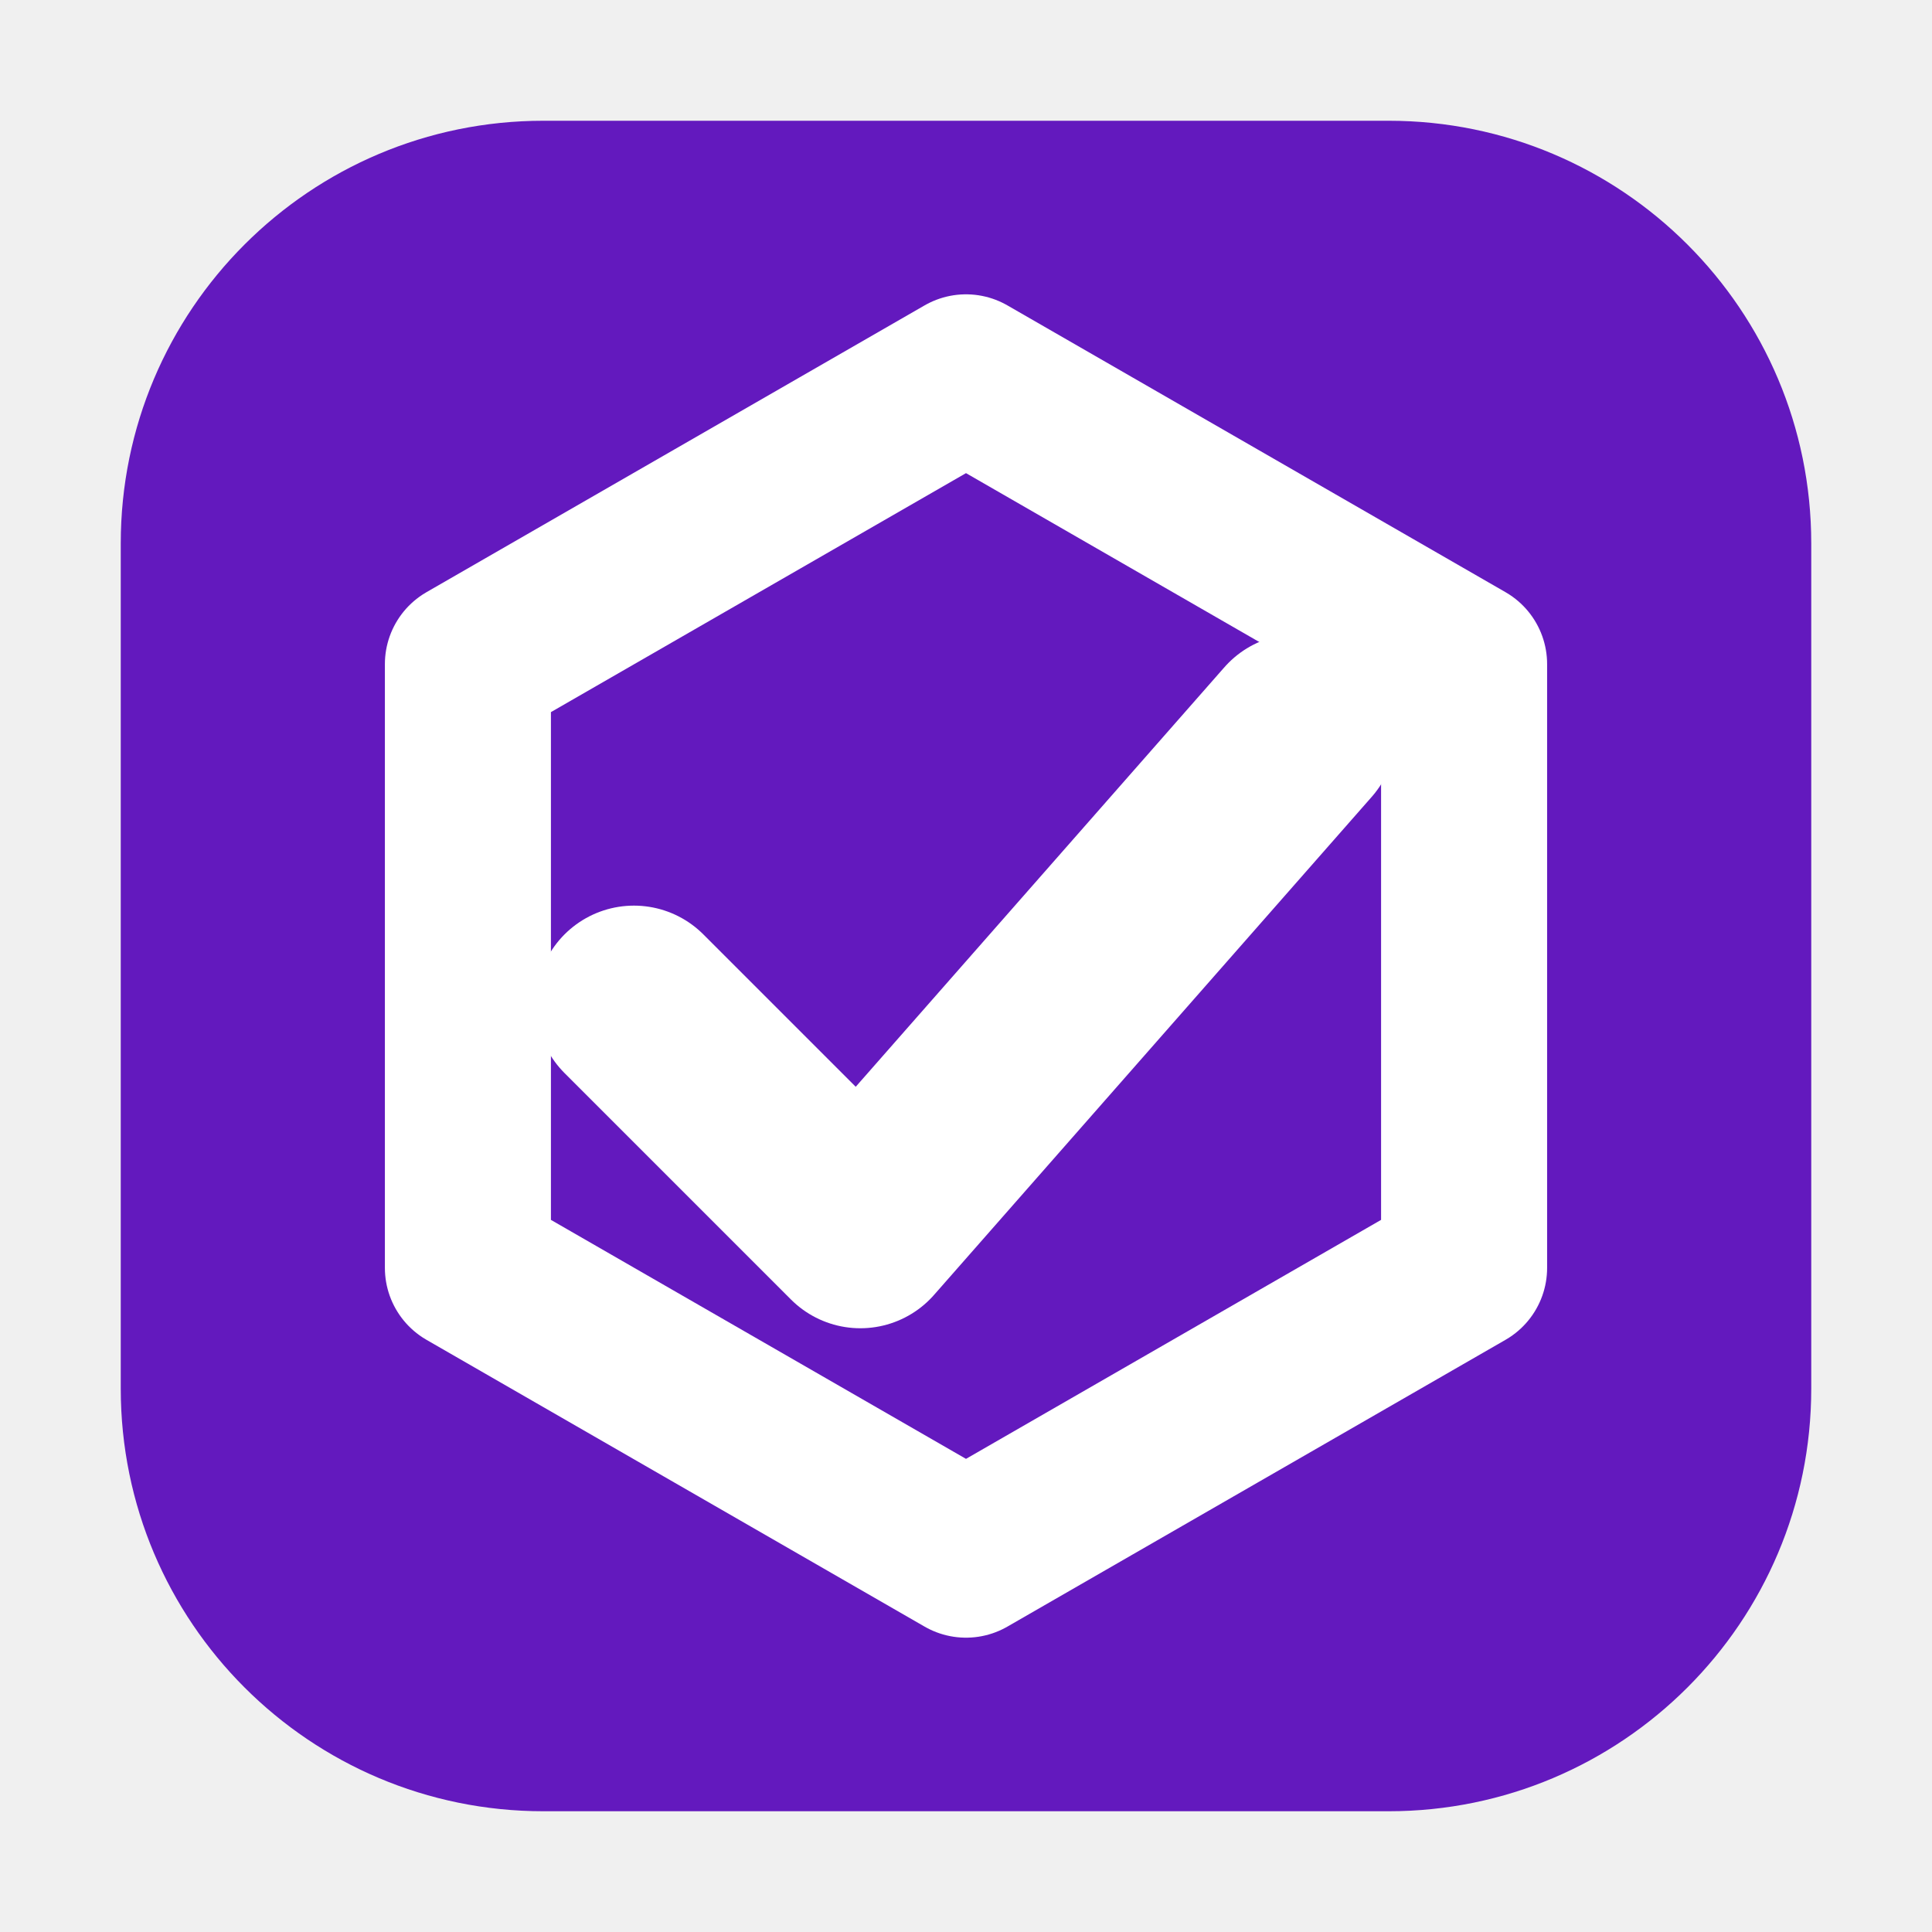
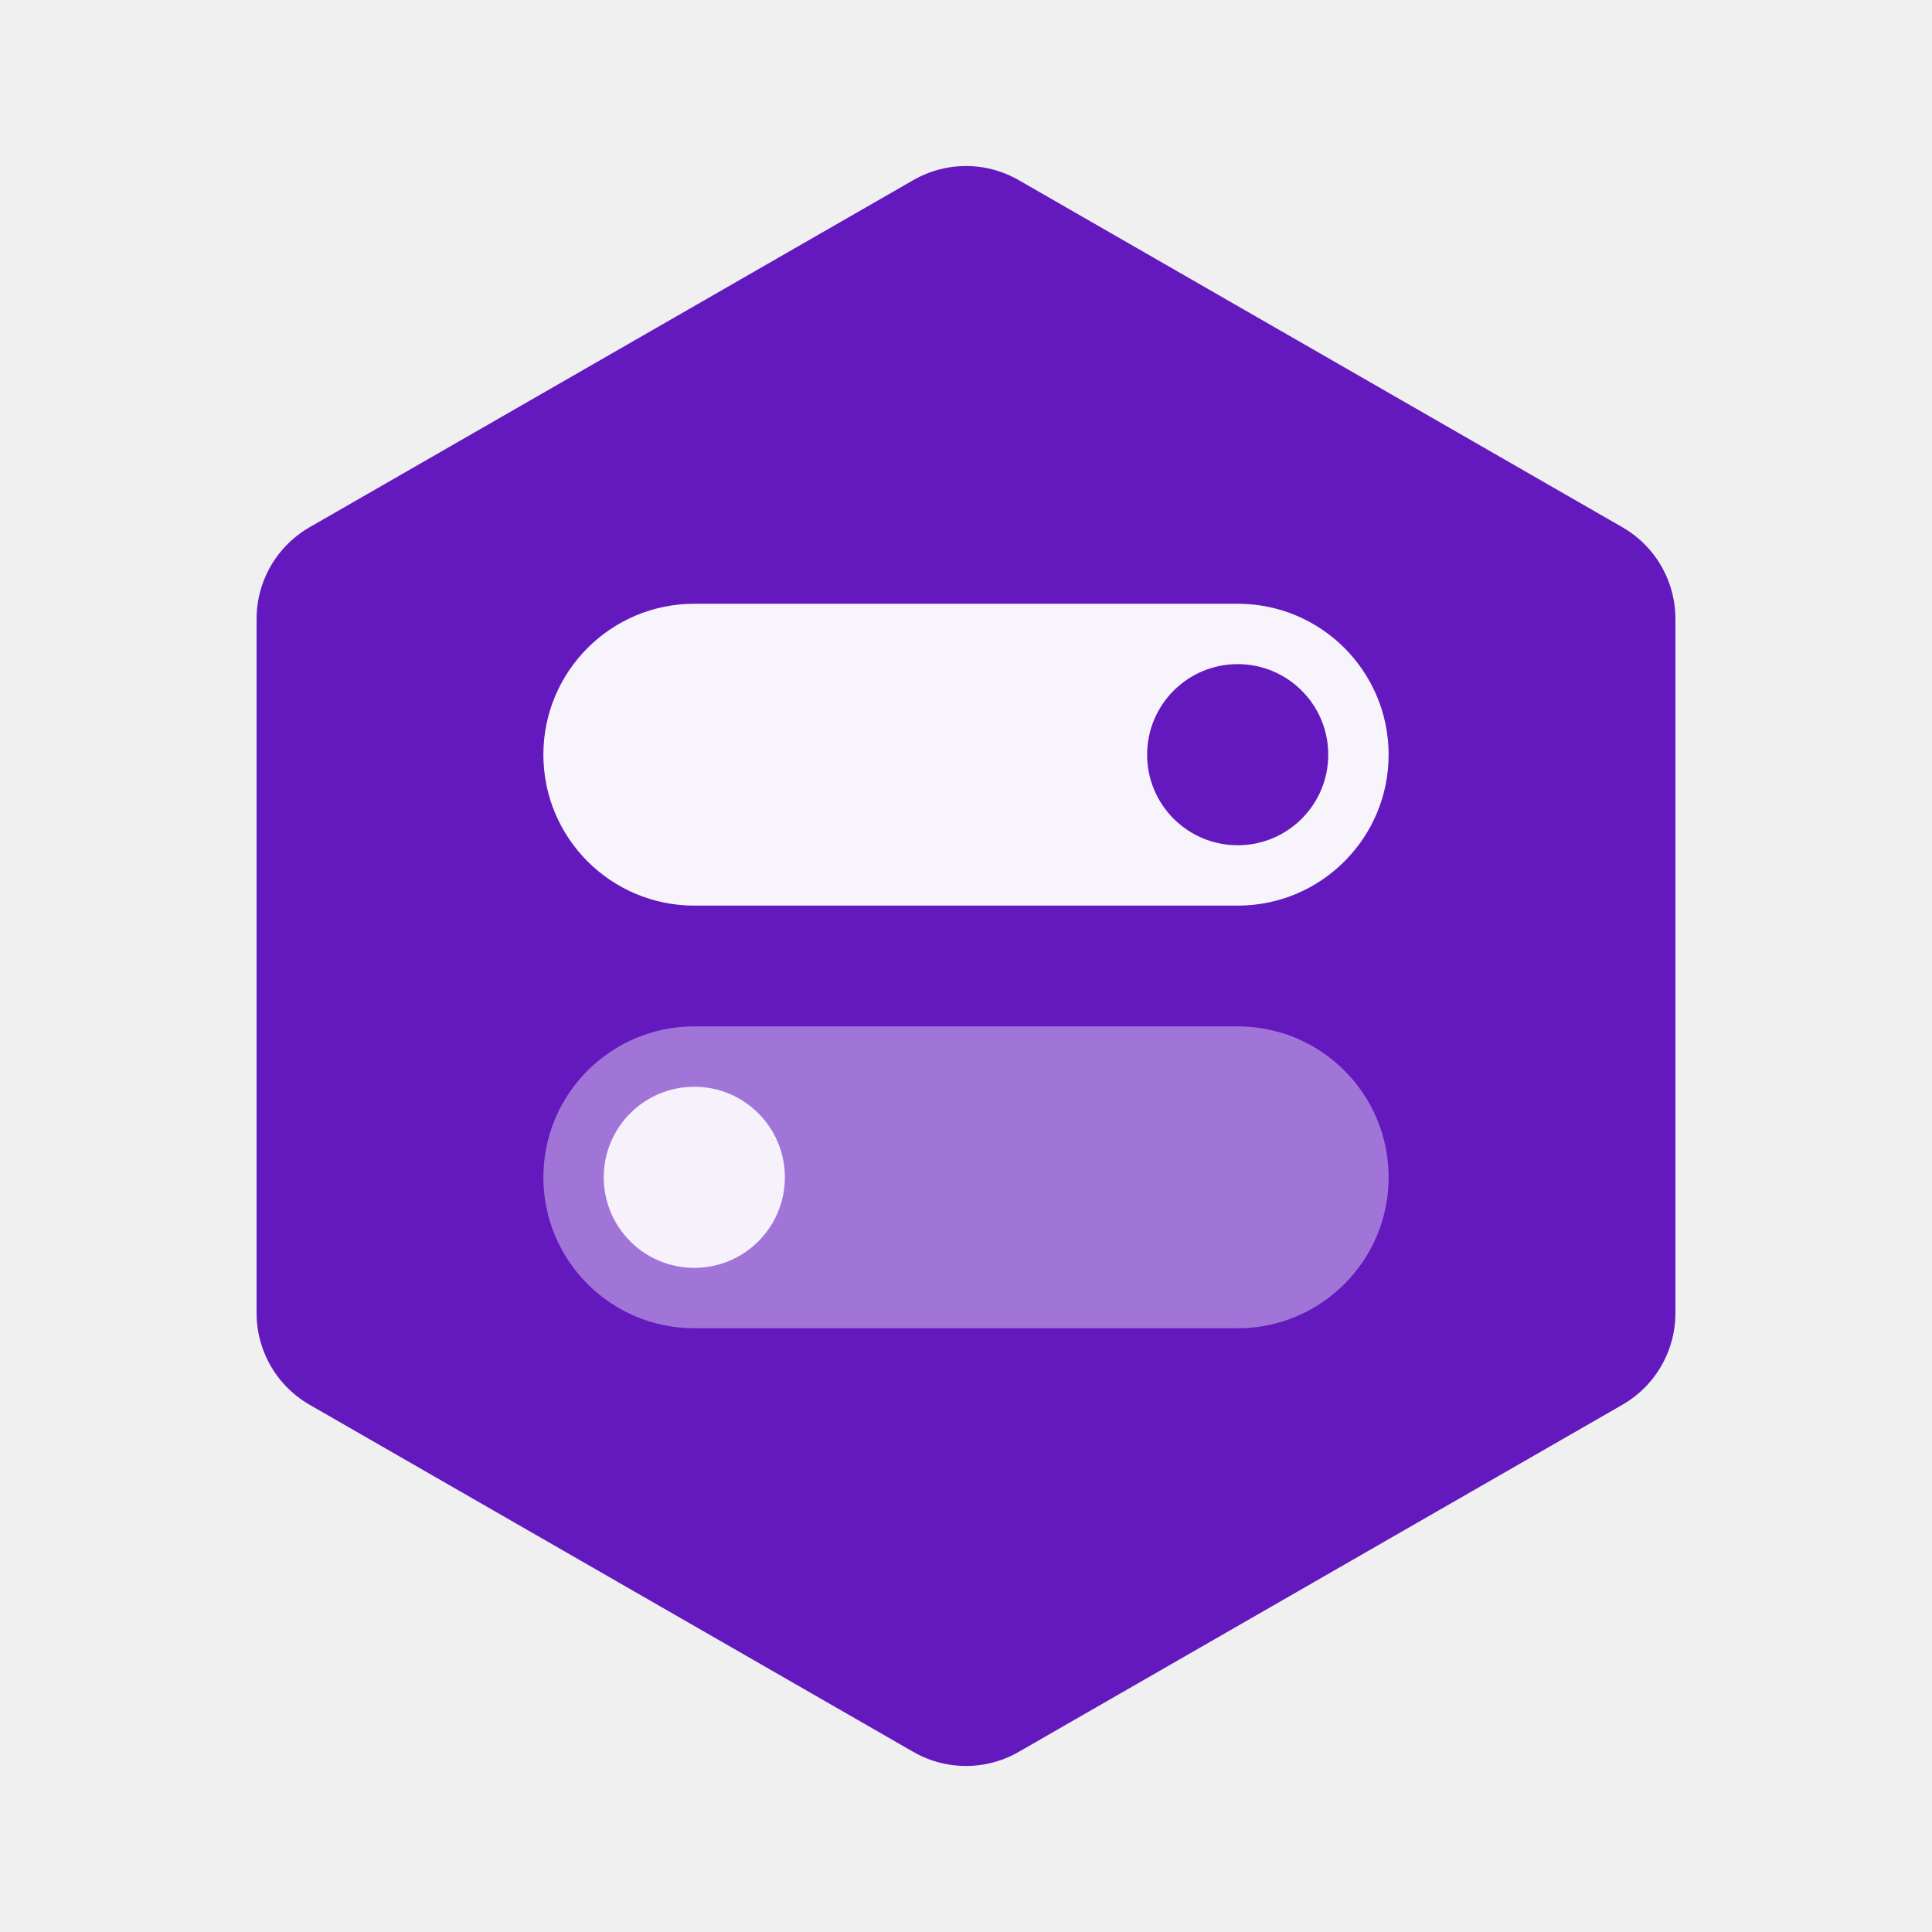
- <svg xmlns="http://www.w3.org/2000/svg" viewBox="0 0 128 128" role="img" aria-label="Santi020k ESLint Config">
-   <rect x="8" y="8" width="112" height="112" rx="28" fill="#6319be" />
-   <polygon points="64,25 97,44 97,84 64,103 31,84 31,44" fill="none" stroke="#fff" stroke-width="11" stroke-linejoin="round" />
-   <path d="M42 66.5 57 81.5 86 48.5" fill="none" stroke="#fff" stroke-width="13" stroke-linecap="round" stroke-linejoin="round" />
+ <svg xmlns="http://www.w3.org/2000/svg" viewBox="0 0 128 128" role="img" aria-label="ESLint Config Mark">
+   <style>
+     @media (prefers-color-scheme: dark) {
+       .bg { fill: #945df4; stroke: #945df4; }
+       .slider-track { fill: #110c1d; }
+       .slider-thumb { fill: #945df4; }
+       .slider-track-muted { fill: #110c1d; }
+       .slider-thumb-muted { fill: #110c1d; }
+     }
+   </style>
+   <polygon class="bg" points="64,18 104,41 104,87 64,110 24,87 24,41" fill="#6319be" stroke="#6319be" stroke-width="14" stroke-linejoin="round" />
+   <rect class="slider-track" x="36" y="40" width="56" height="20" rx="10" fill="#FFFFFF" fill-opacity="0.95" />
+   <circle class="slider-thumb" cx="82" cy="50" r="6" fill="#6319be" />
+   <rect class="slider-track-muted" x="36" y="68" width="56" height="20" rx="10" fill="#FFFFFF" fill-opacity="0.4" />
+   <circle class="slider-thumb-muted" cx="46" cy="78" r="6" fill="#FFFFFF" fill-opacity="0.9" />
</svg>
